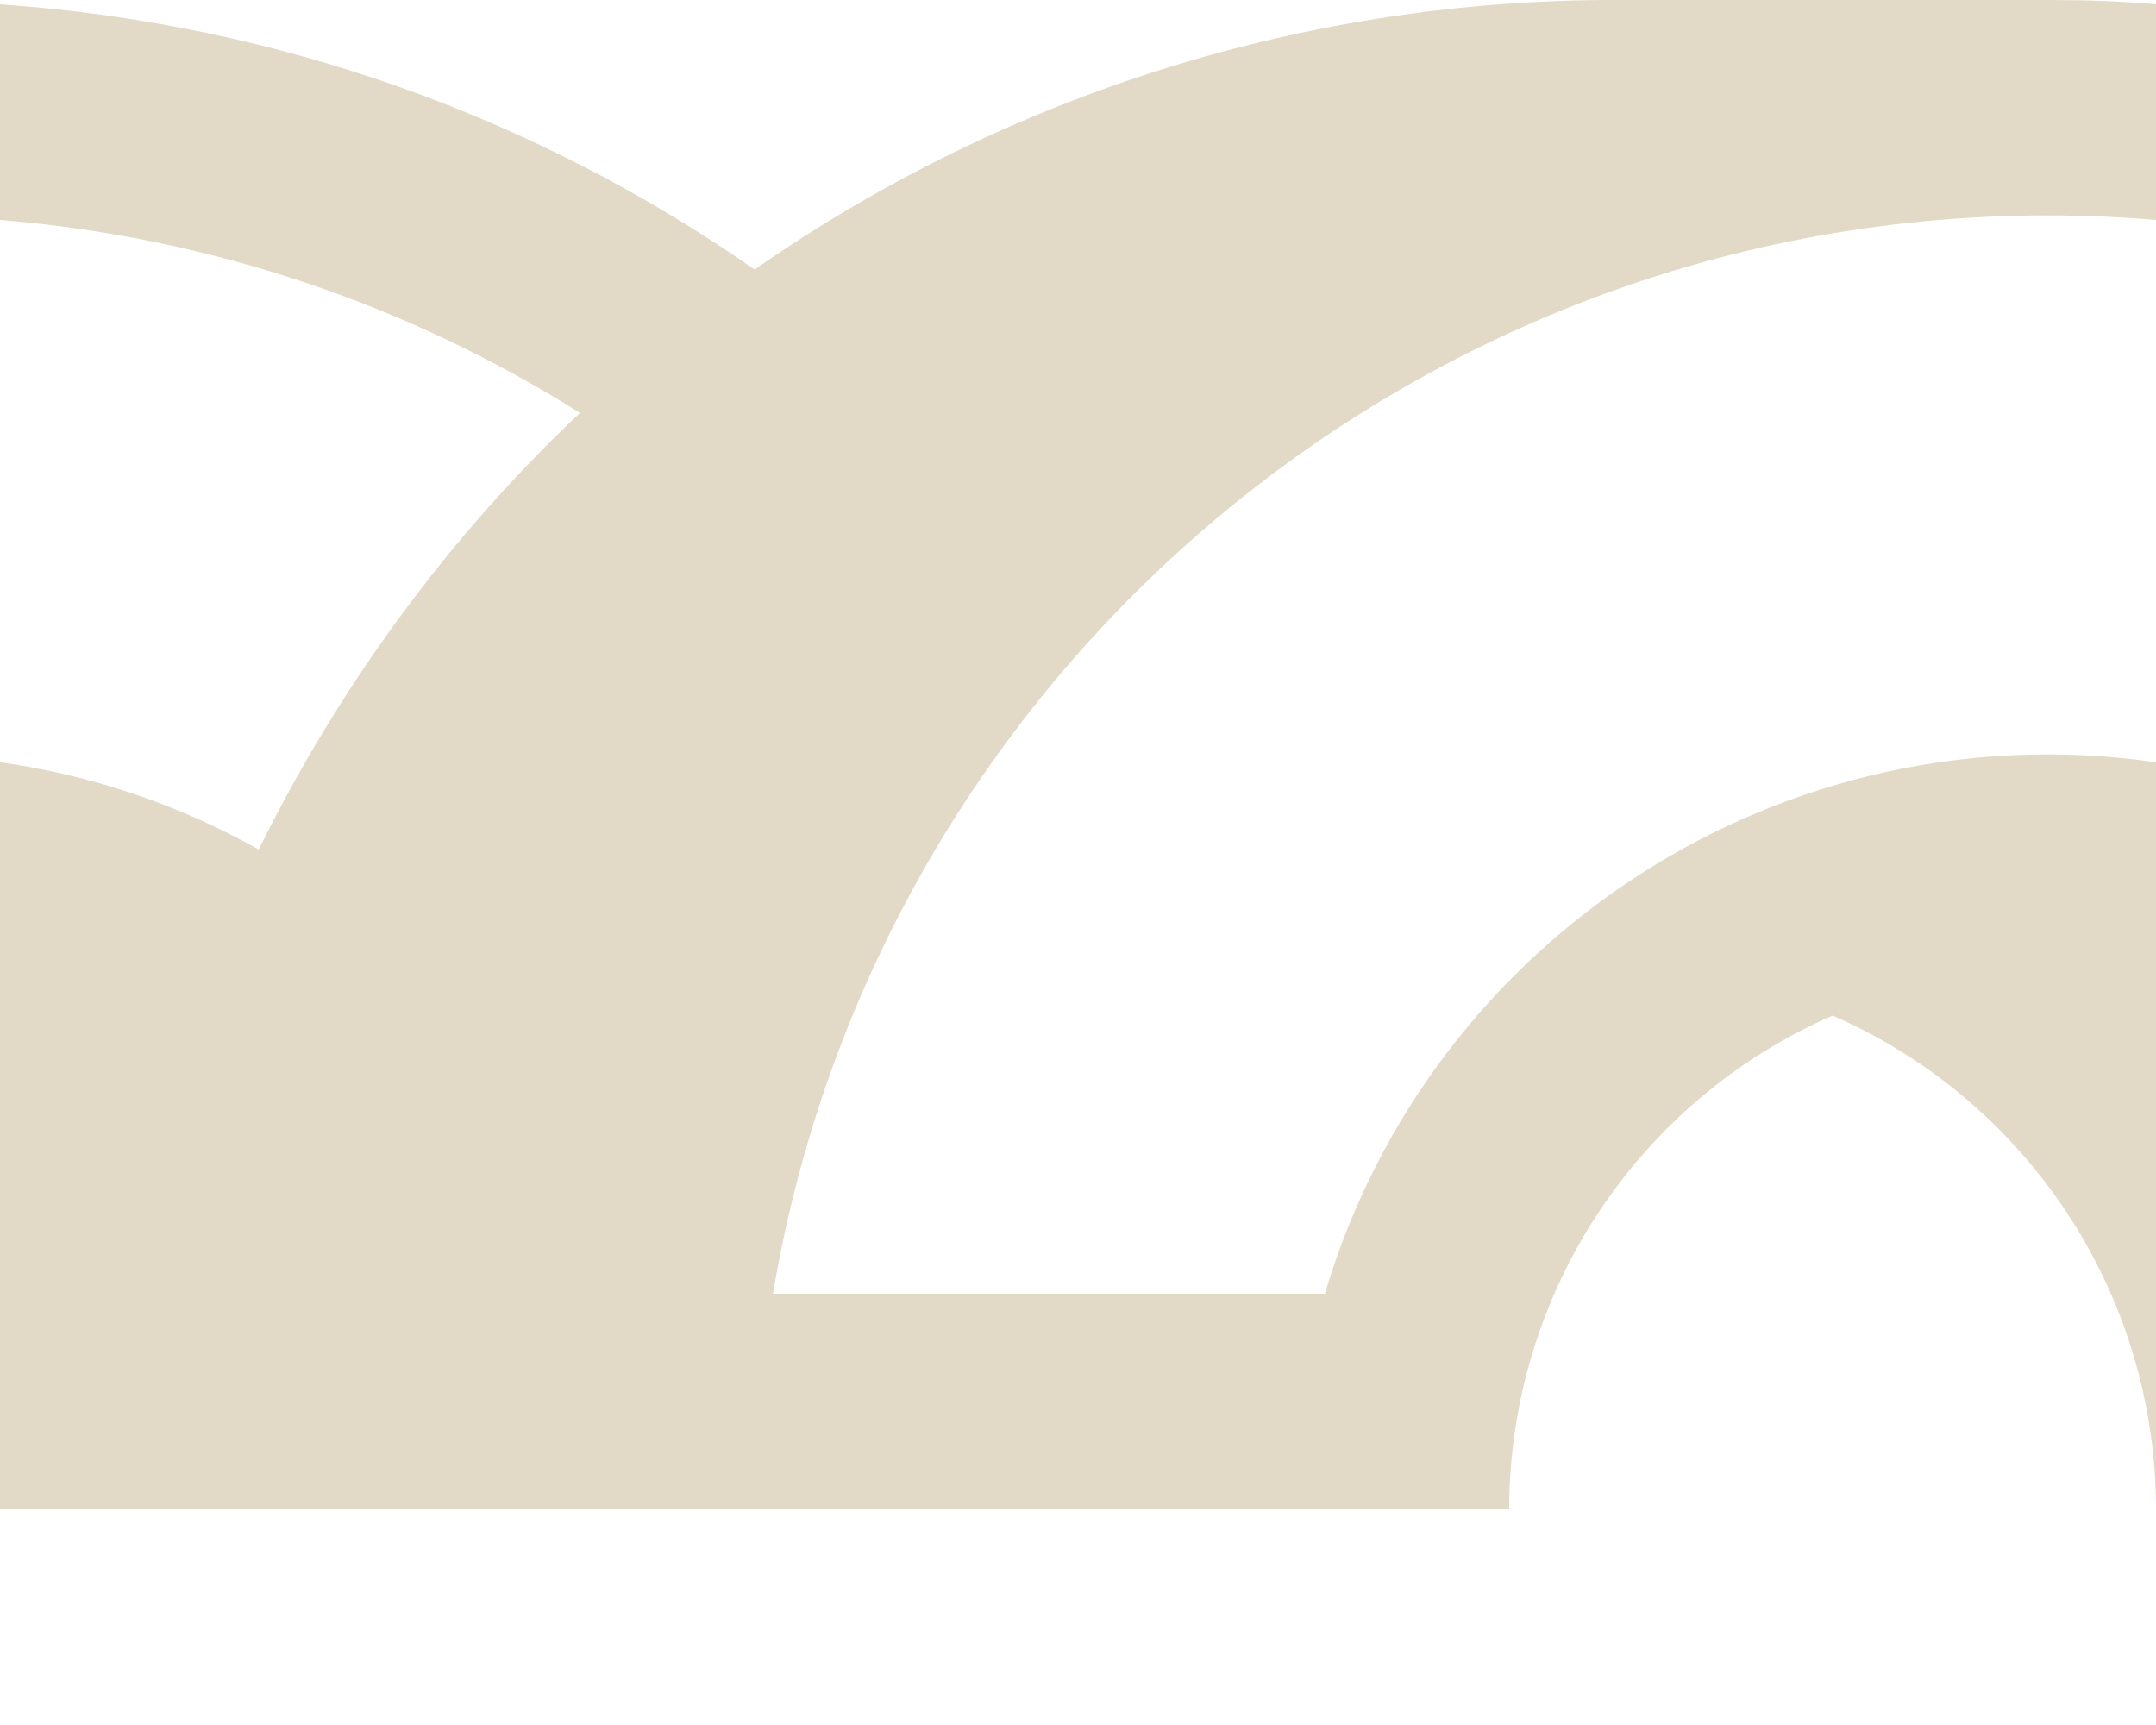
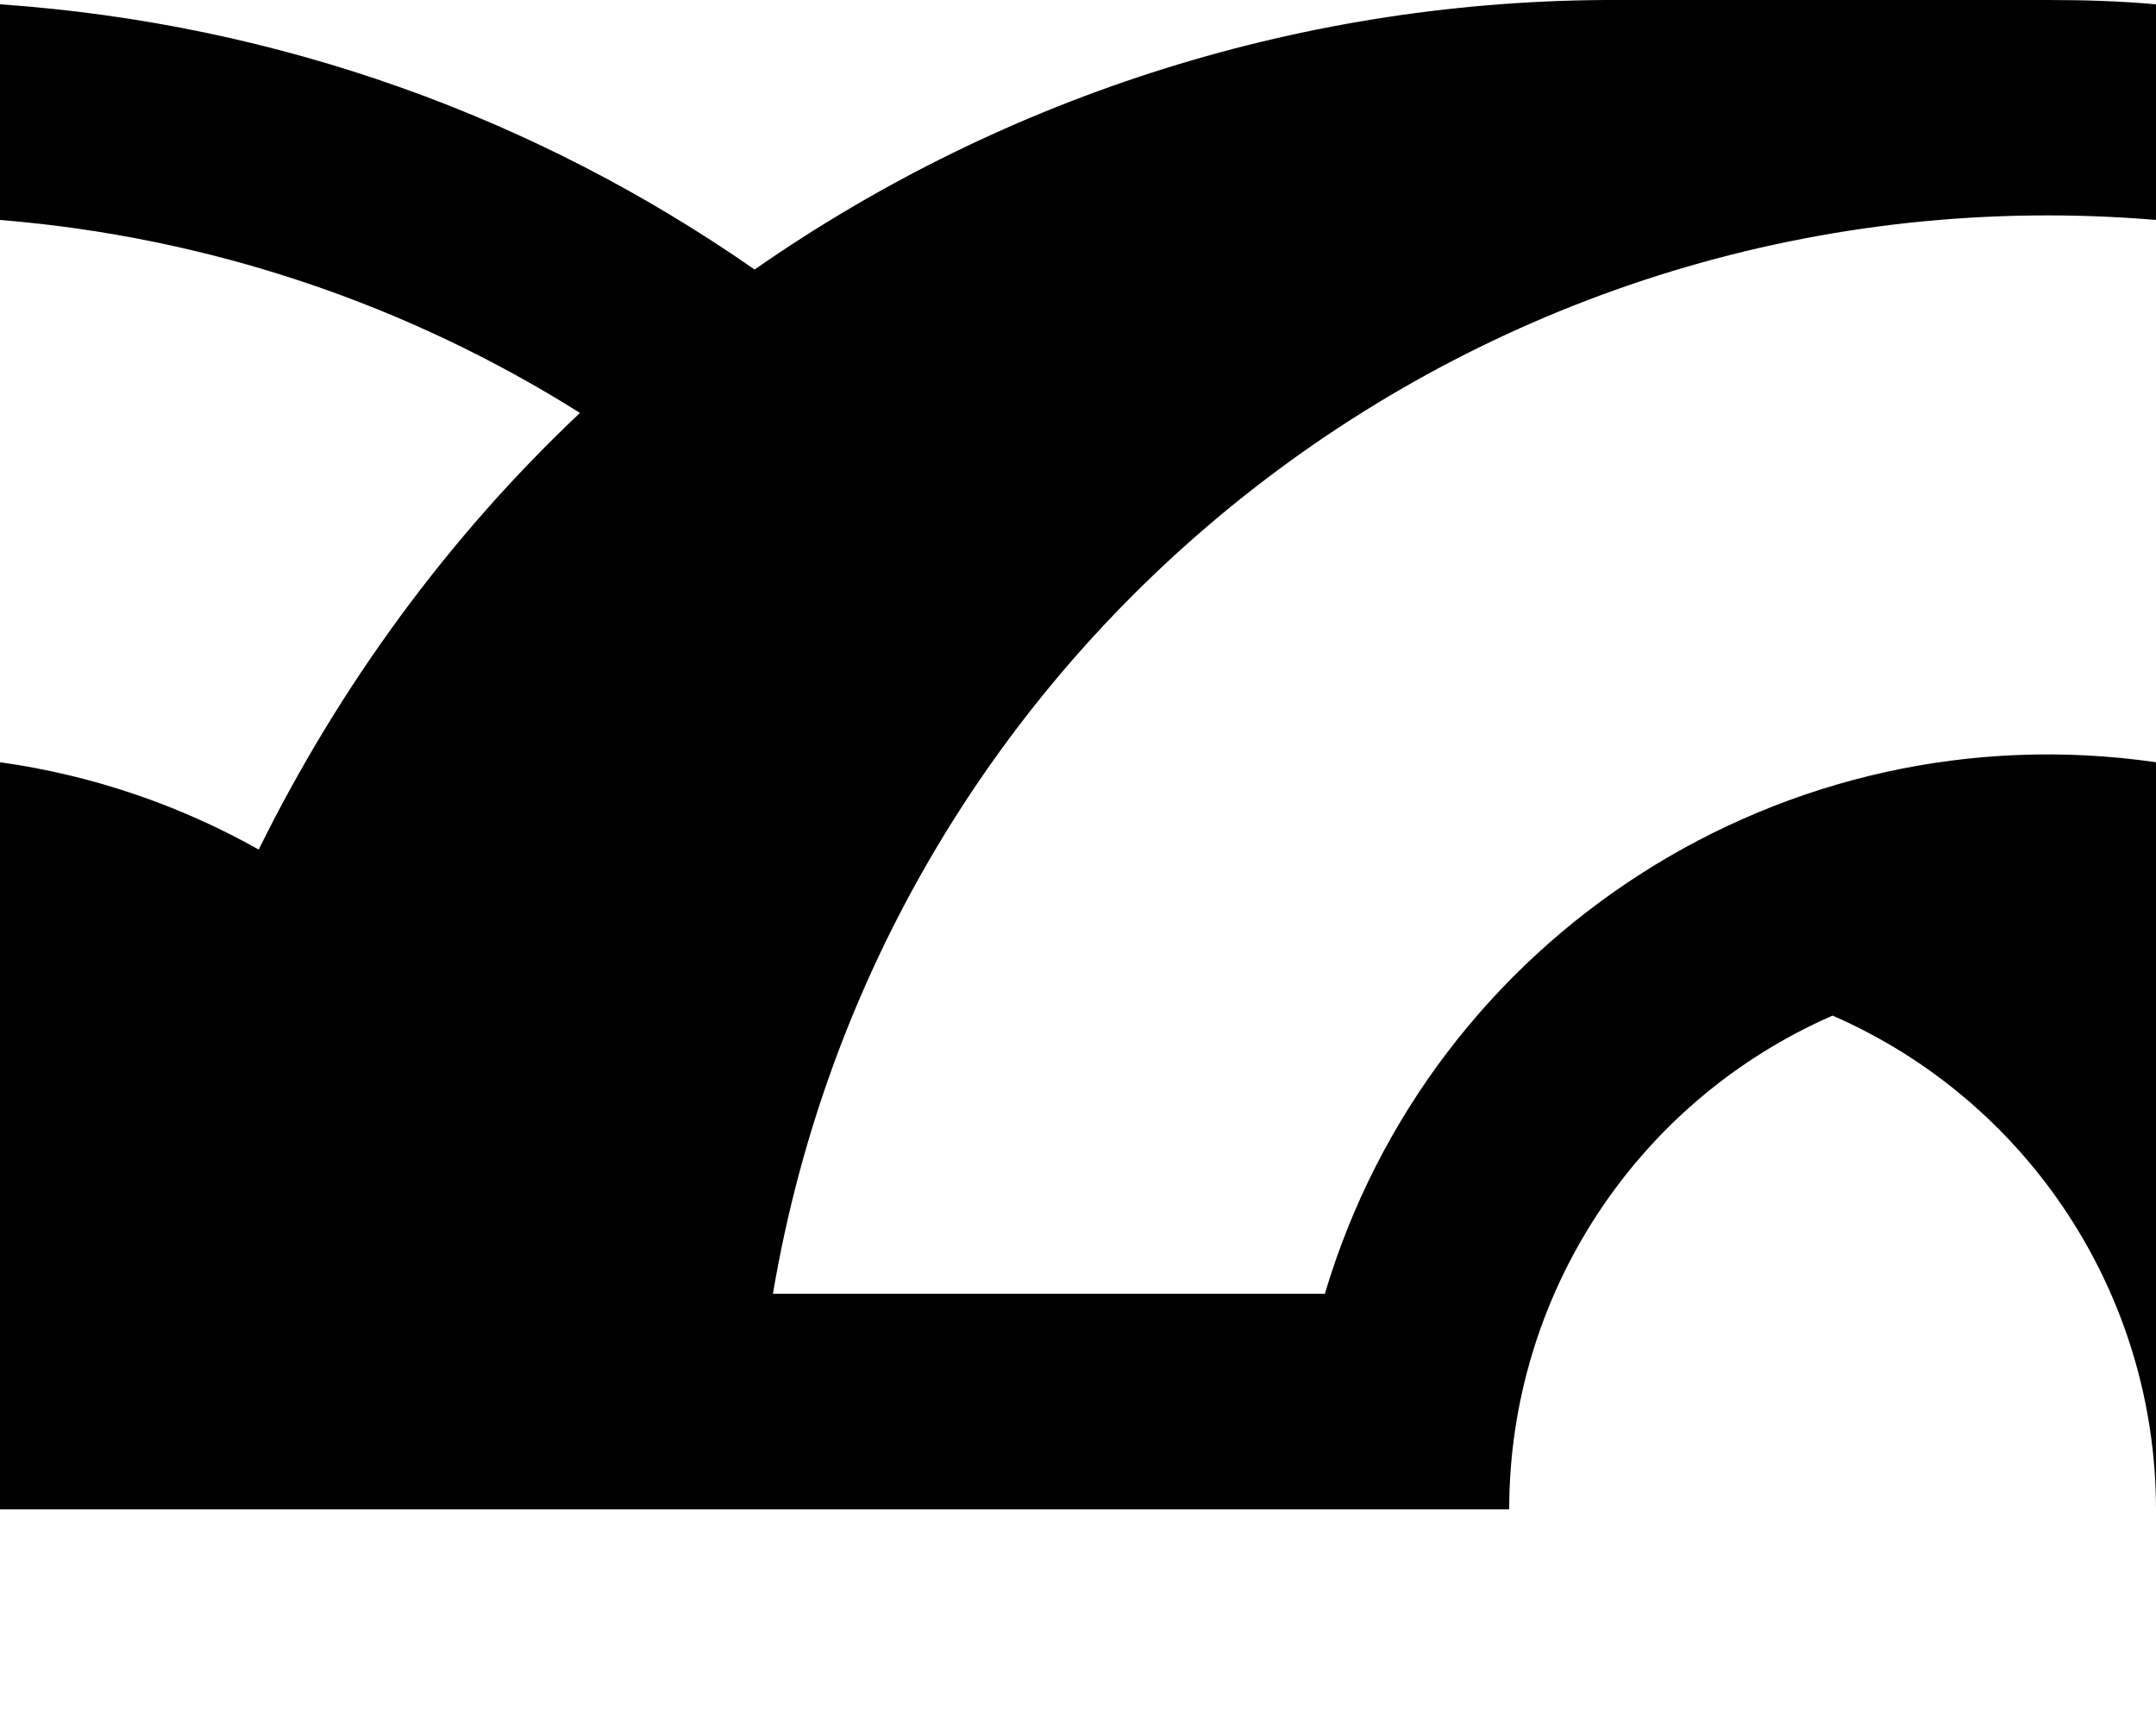
<svg xmlns="http://www.w3.org/2000/svg" viewBox="0 0 20 16">
-   <path fill="#e2dac7" fill-rule="evenodd" d="M0 .04C2.6.22 4.99 1.1 7 2.5A13.94 13.94 0 0 1 15 0h4c.34 0 .67.01 1 .04v2A12 12 0 0 0 7.17 12h5.12A7 7 0 0 1 20 7.07V14a5 5 0 0 0-3-4.58A5 5 0 0 0 14 14H0V7.07c.86.12 1.67.4 2.4.81.75-1.52 1.76-2.9 2.98-4.05C3.79 2.83 1.96 2.2 0 2.04v-2z" />
+   <path fill="#000000" fill-rule="evenodd" d="M0 .04C2.6.22 4.99 1.1 7 2.5A13.94 13.94 0 0 1 15 0h4c.34 0 .67.01 1 .04v2A12 12 0 0 0 7.17 12h5.12A7 7 0 0 1 20 7.07V14a5 5 0 0 0-3-4.58A5 5 0 0 0 14 14H0V7.07c.86.12 1.67.4 2.4.81.75-1.52 1.76-2.9 2.98-4.05C3.79 2.83 1.96 2.2 0 2.04v-2z" />
</svg>
